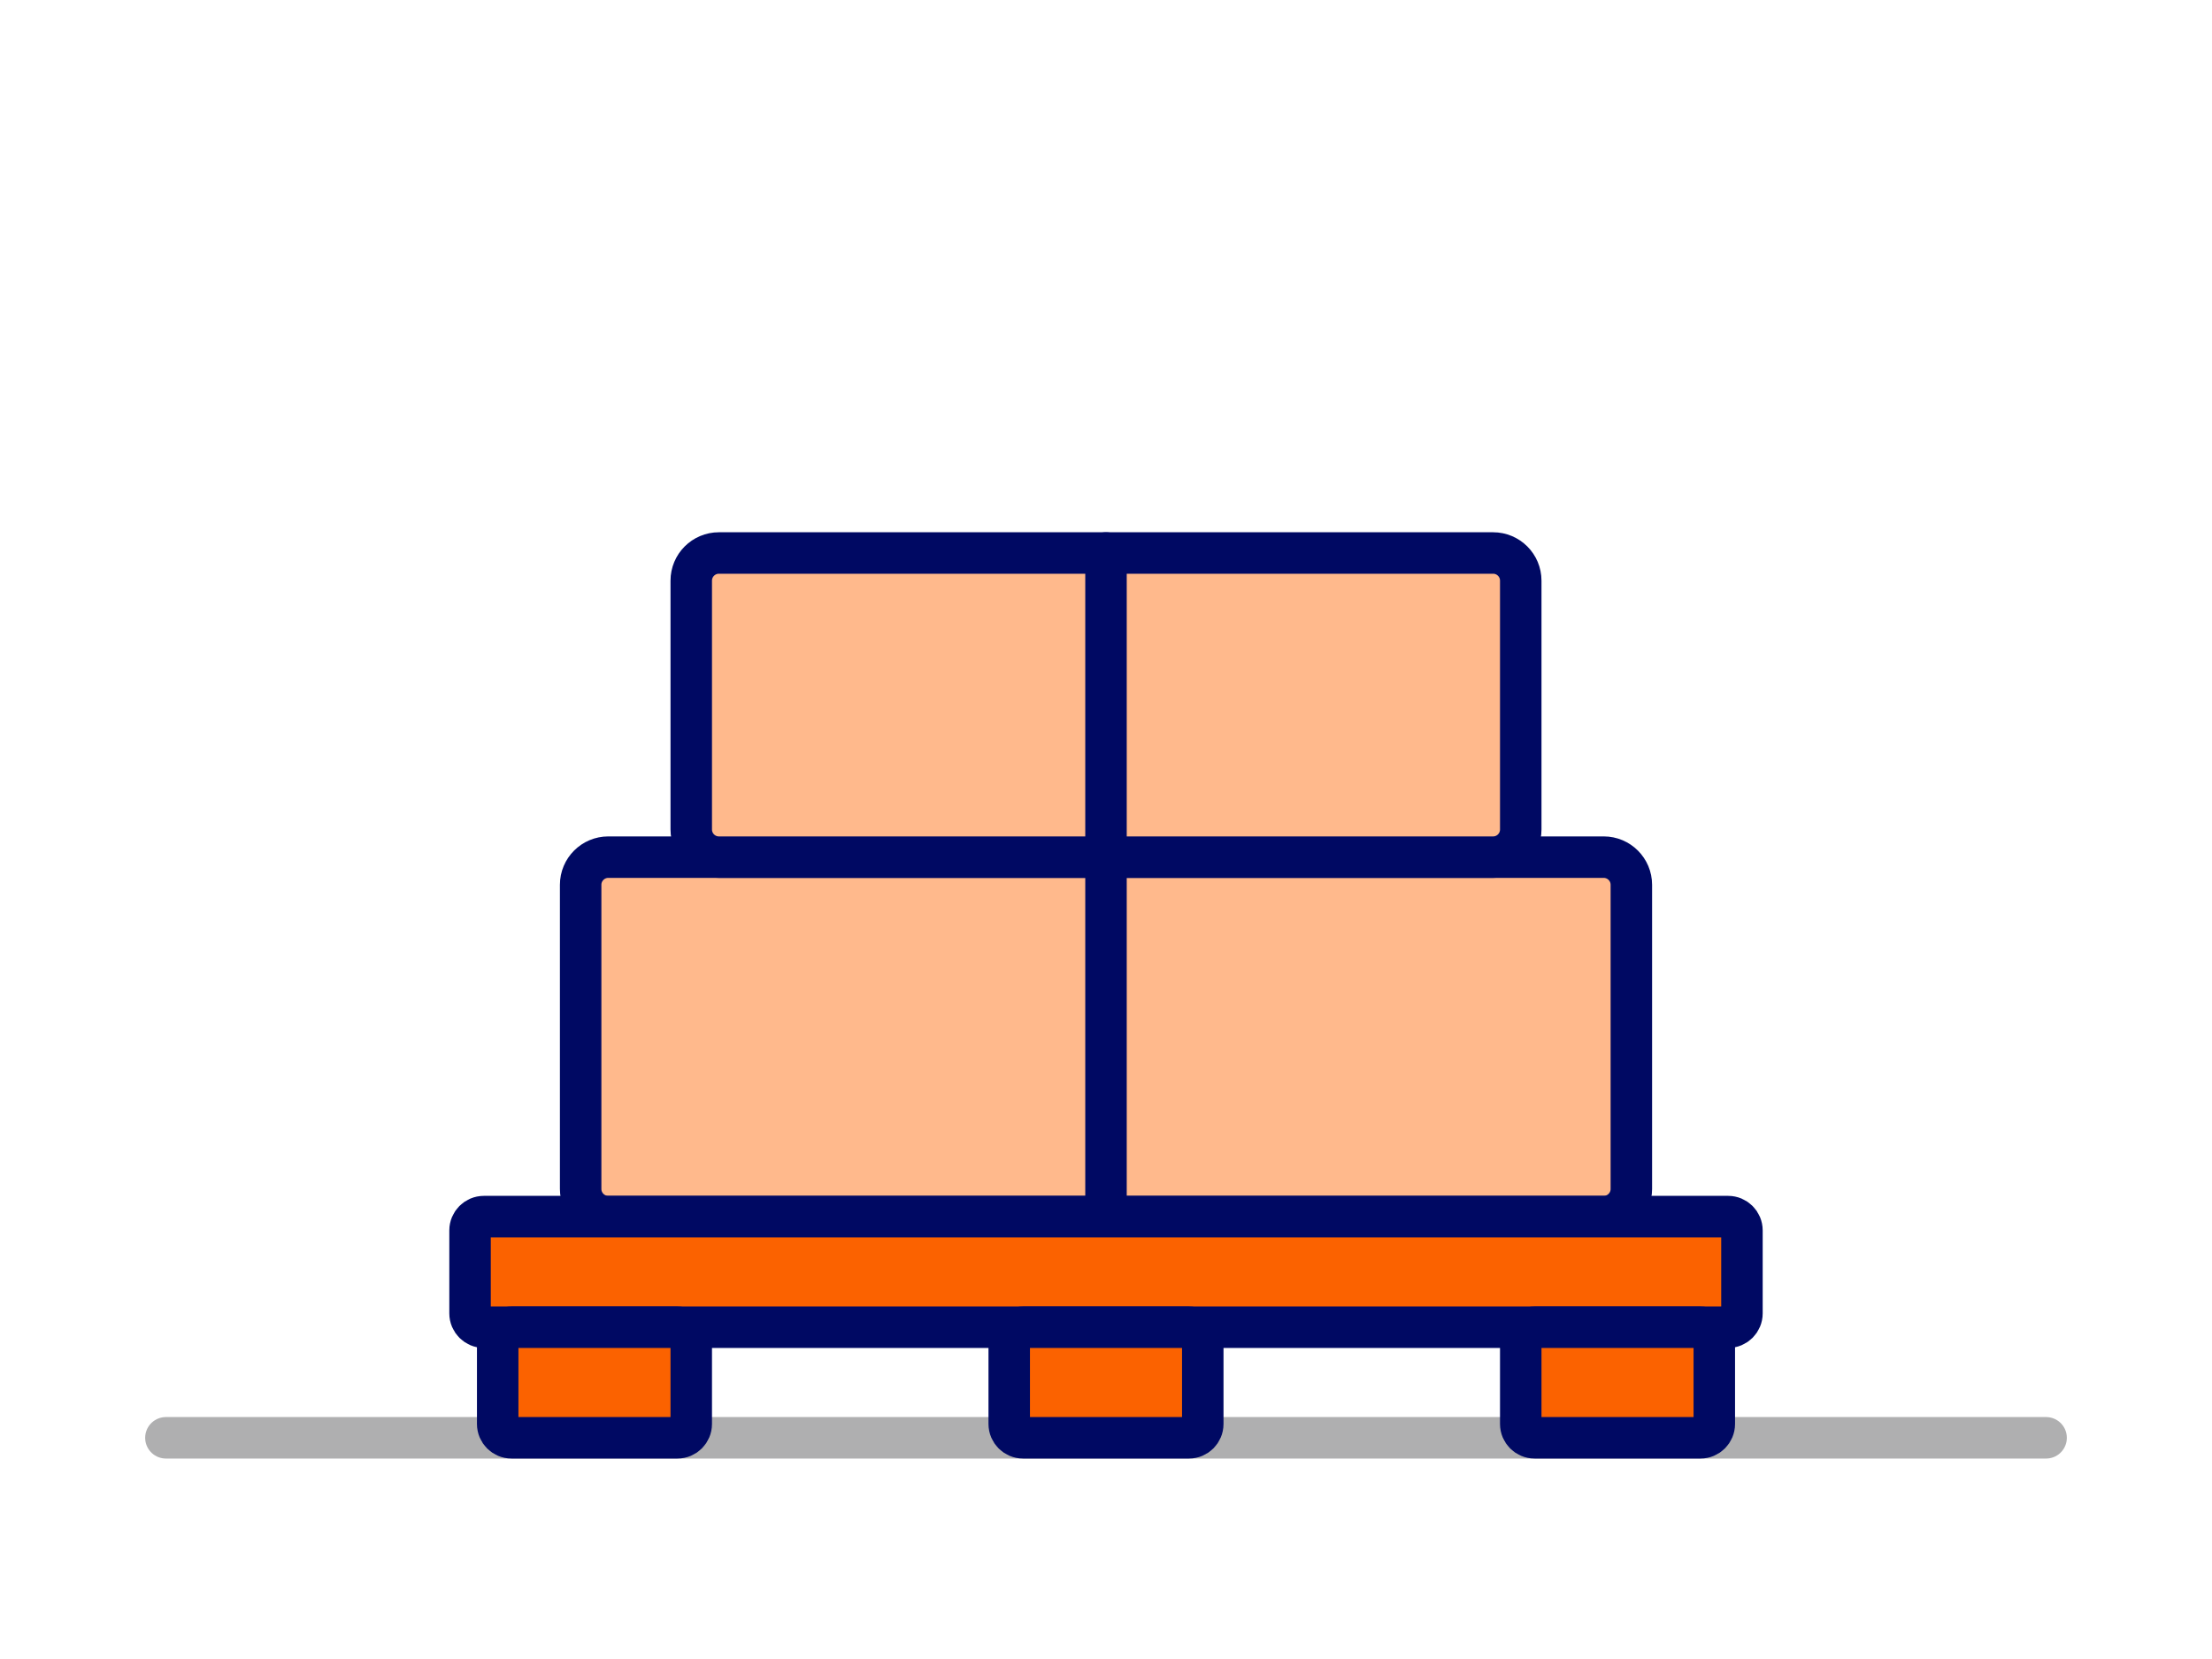
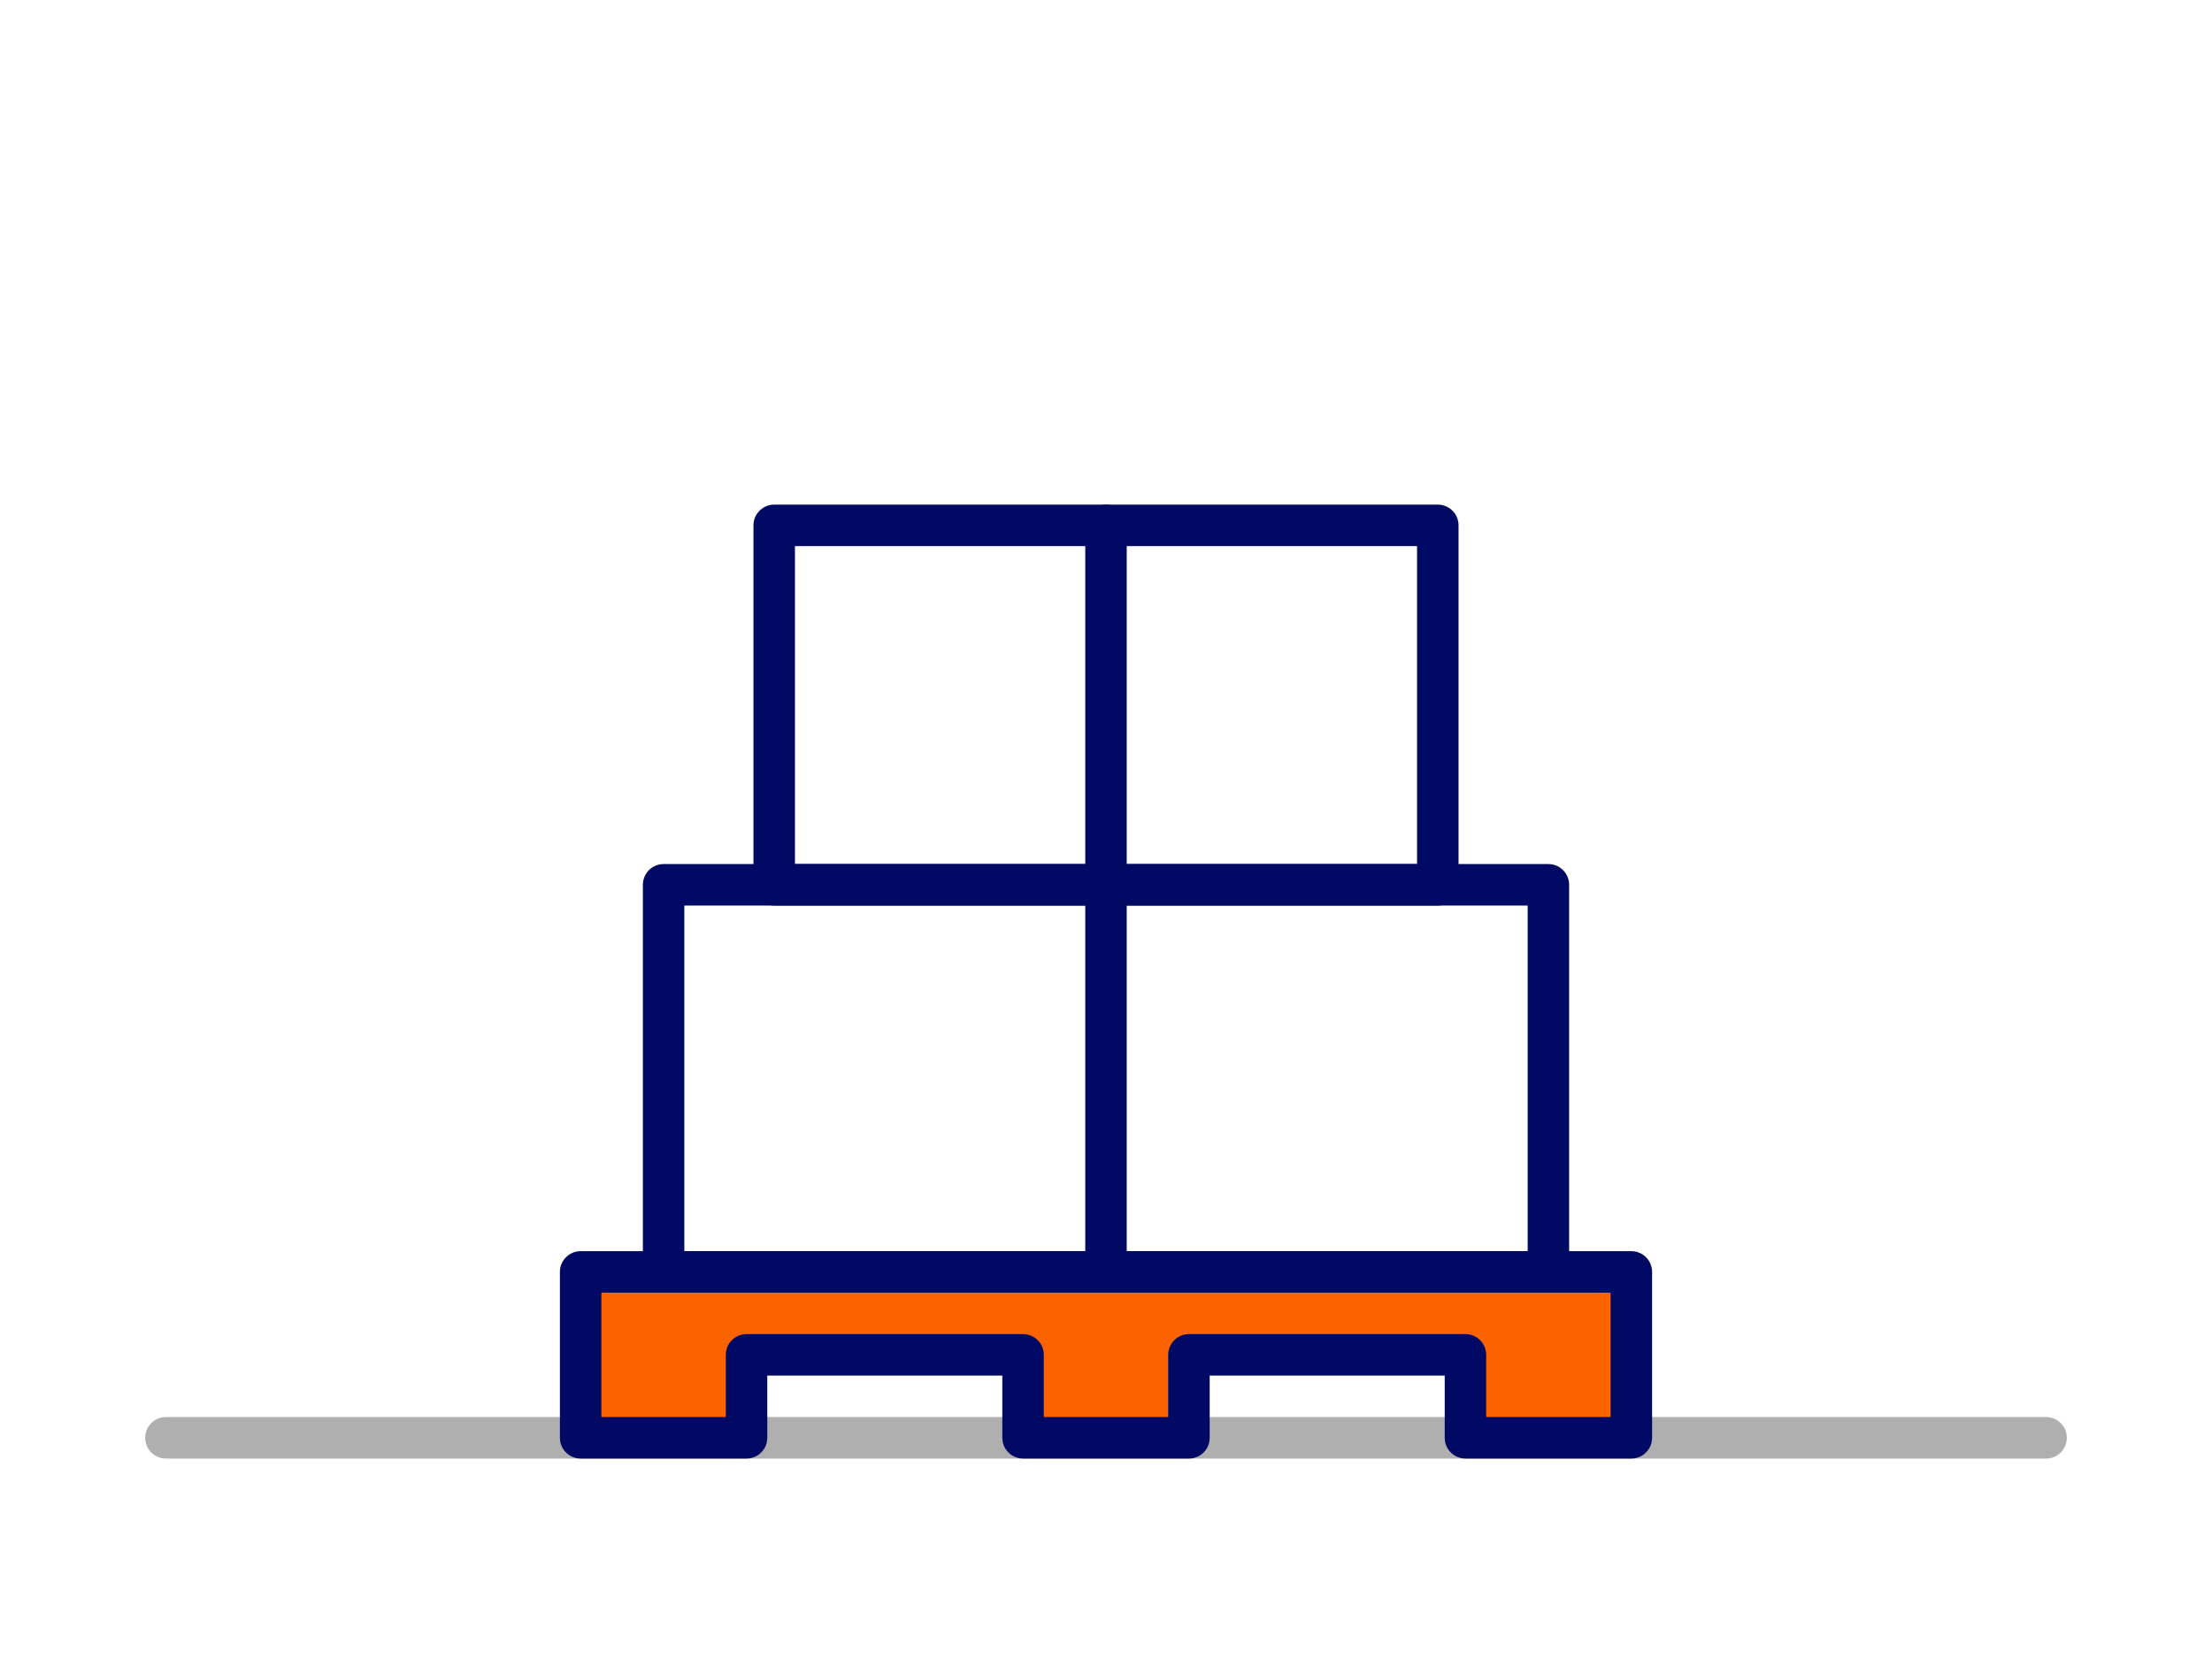
- <svg xmlns="http://www.w3.org/2000/svg" viewBox="0 0 160 120" width="160" height="120">
-   <g fill="none" stroke="#000963" stroke-width="3" stroke-linejoin="round" stroke-linecap="round">
-     <path d="M12 104 H148" stroke="#AFAFB0" />
-     <g fill="#FFB98C">
-       <rect x="42" y="62" width="76" height="26" rx="2" />
-       <rect x="50" y="40" width="60" height="22" rx="2" />
-     </g>
-     <path d="M80 62 V88 M80 40 V62" />
-     <g fill="#FB6200">
-       <rect x="34" y="88" width="92" height="8" rx="1" />
-       <rect x="36" y="96" width="14" height="8" rx="1" />
-       <rect x="73" y="96" width="14" height="8" rx="1" />
-       <rect x="110" y="96" width="14" height="8" rx="1" />
-     </g>
-   </g>
+ <svg xmlns="http://www.w3.org/2000/svg" viewBox="0 0 160 120" width="160" height="120" fill="none" stroke="#000963" stroke-width="3" stroke-linejoin="round" stroke-linecap="round">
+   <line x1="12" y1="104" x2="148" y2="104" stroke="#AFAFB0" />
+   <rect x="56" y="38" width="48" height="26" />
+   <path d="M80 38 L80 64" />
+   <rect x="48" y="64" width="64" height="28" />
+   <path d="M80 64 L80 92" />
+   <path d="M42 92 L118 92 L118 104 L106 104 L106 98 L86 98 L86 104            L74 104 L74 98 L54 98 L54 104 L42 104 Z" fill="#FB6200" />
</svg>
